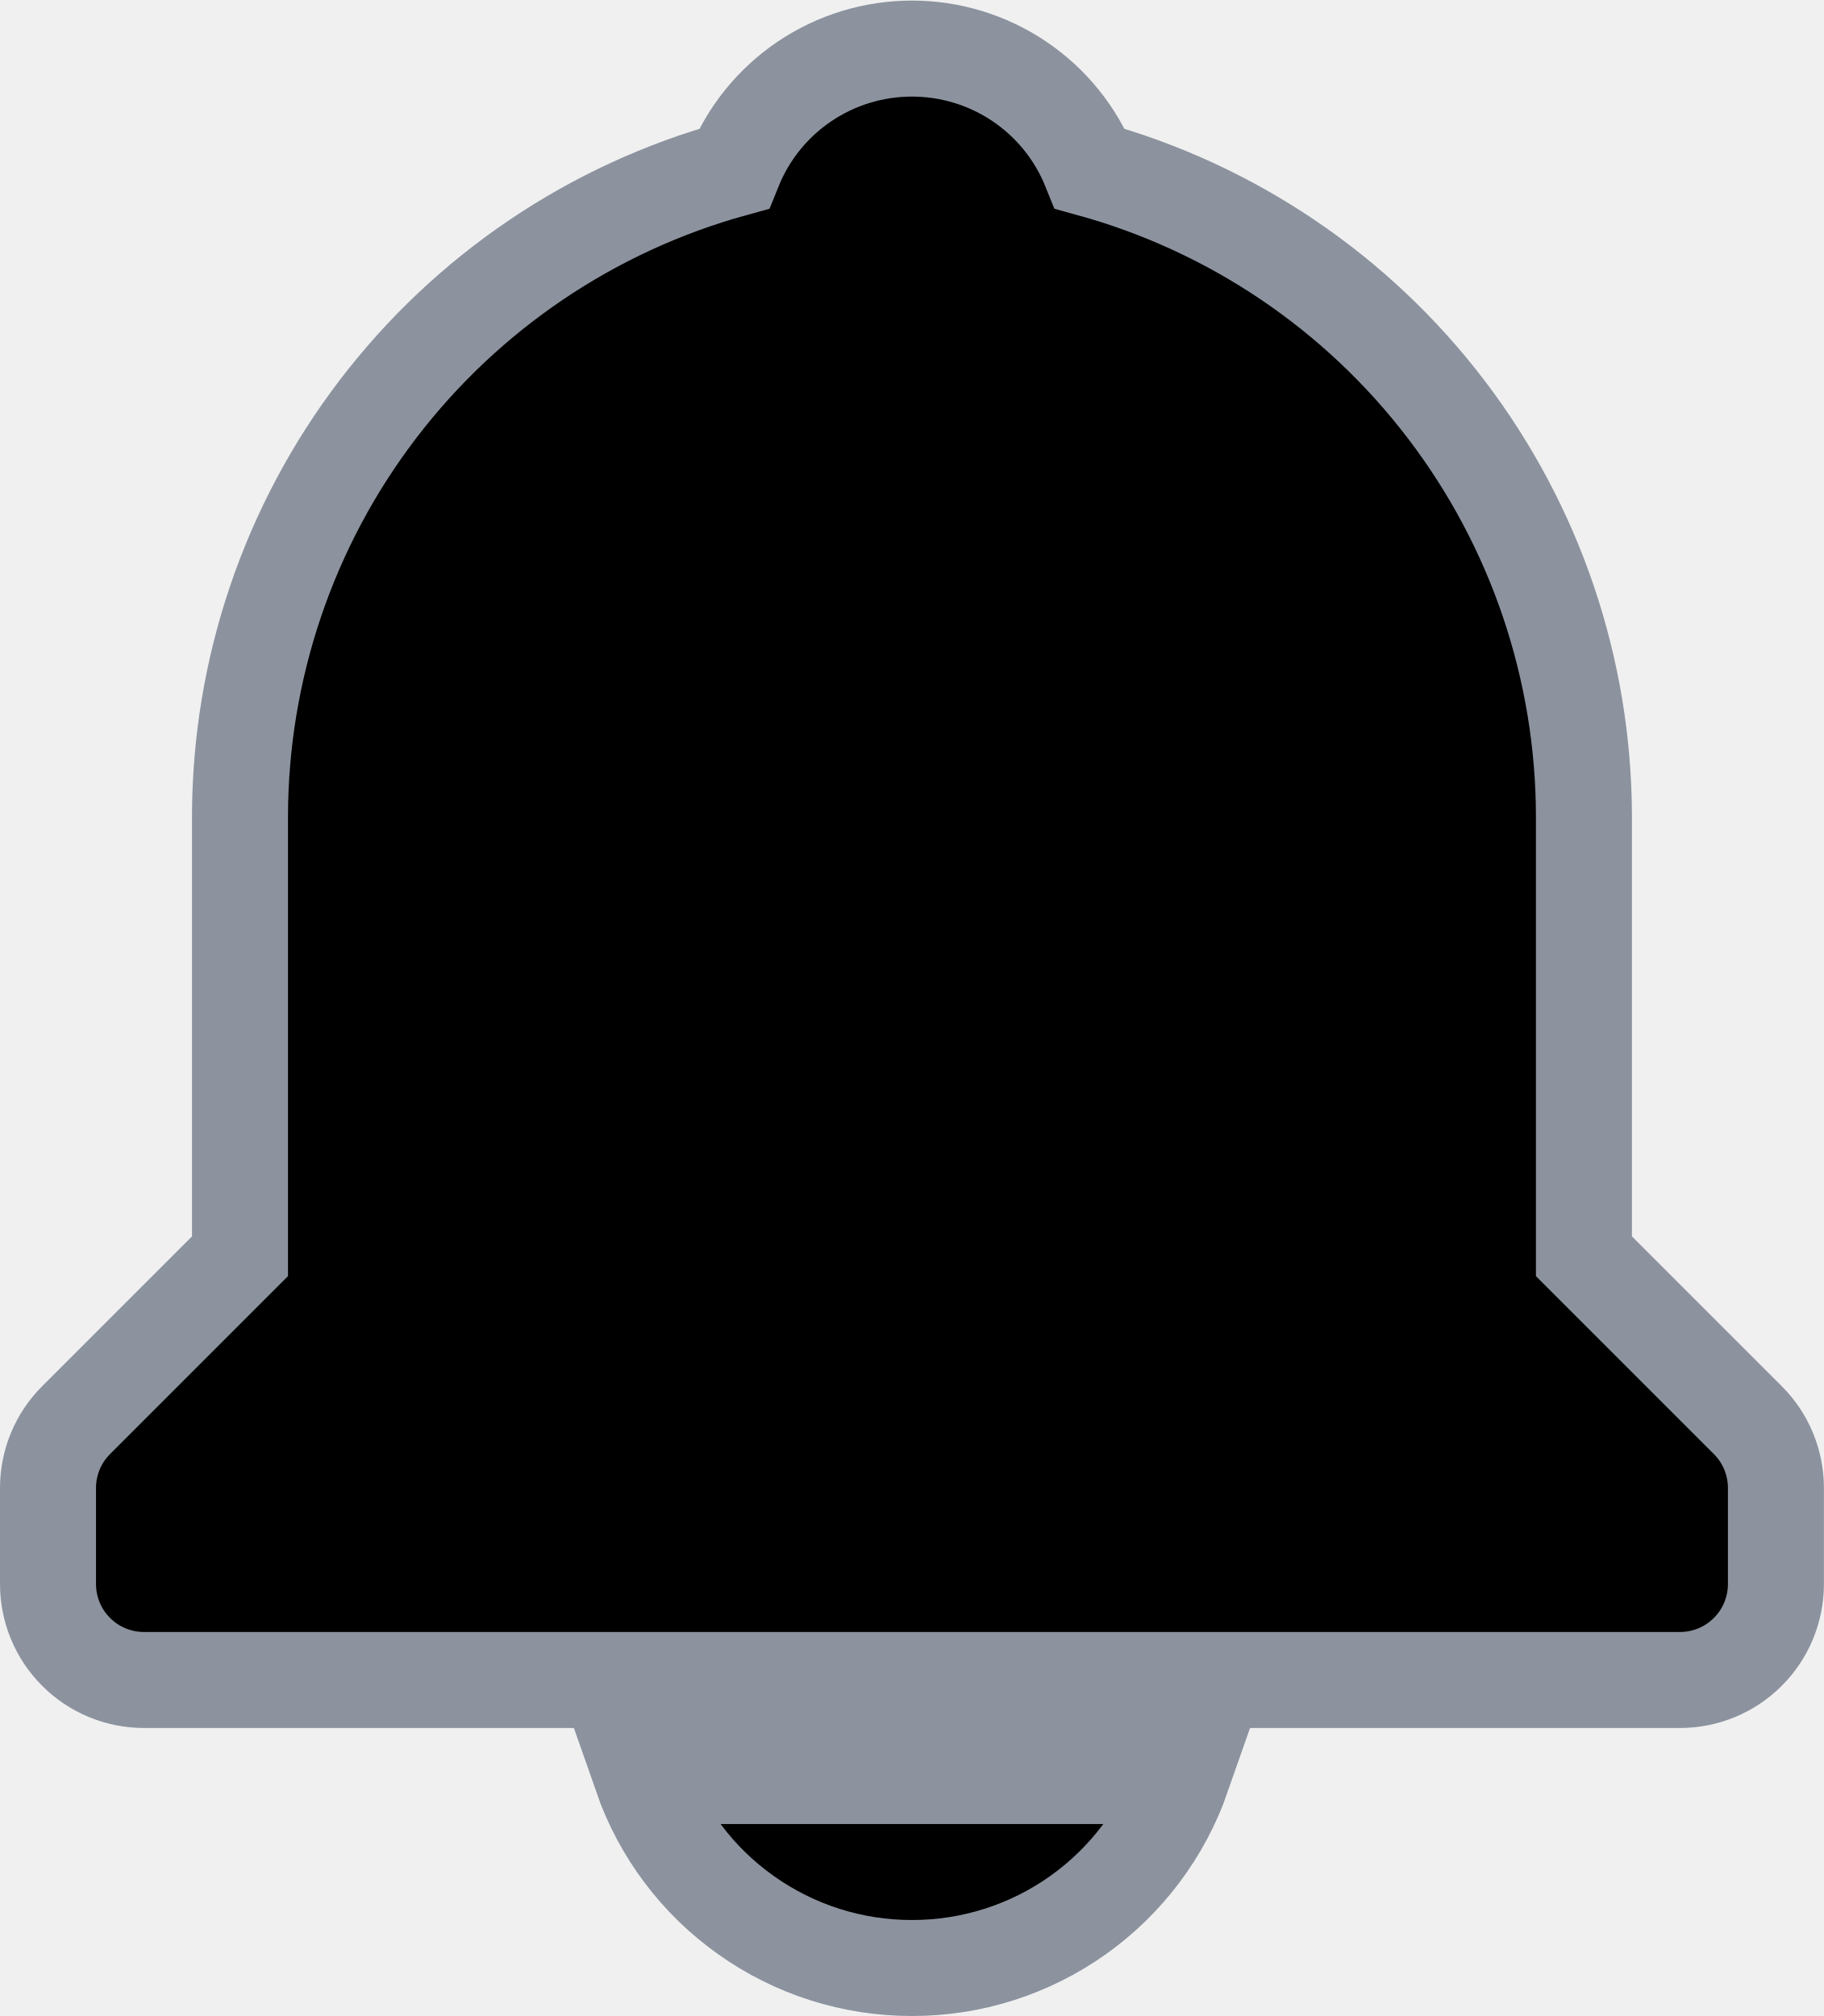
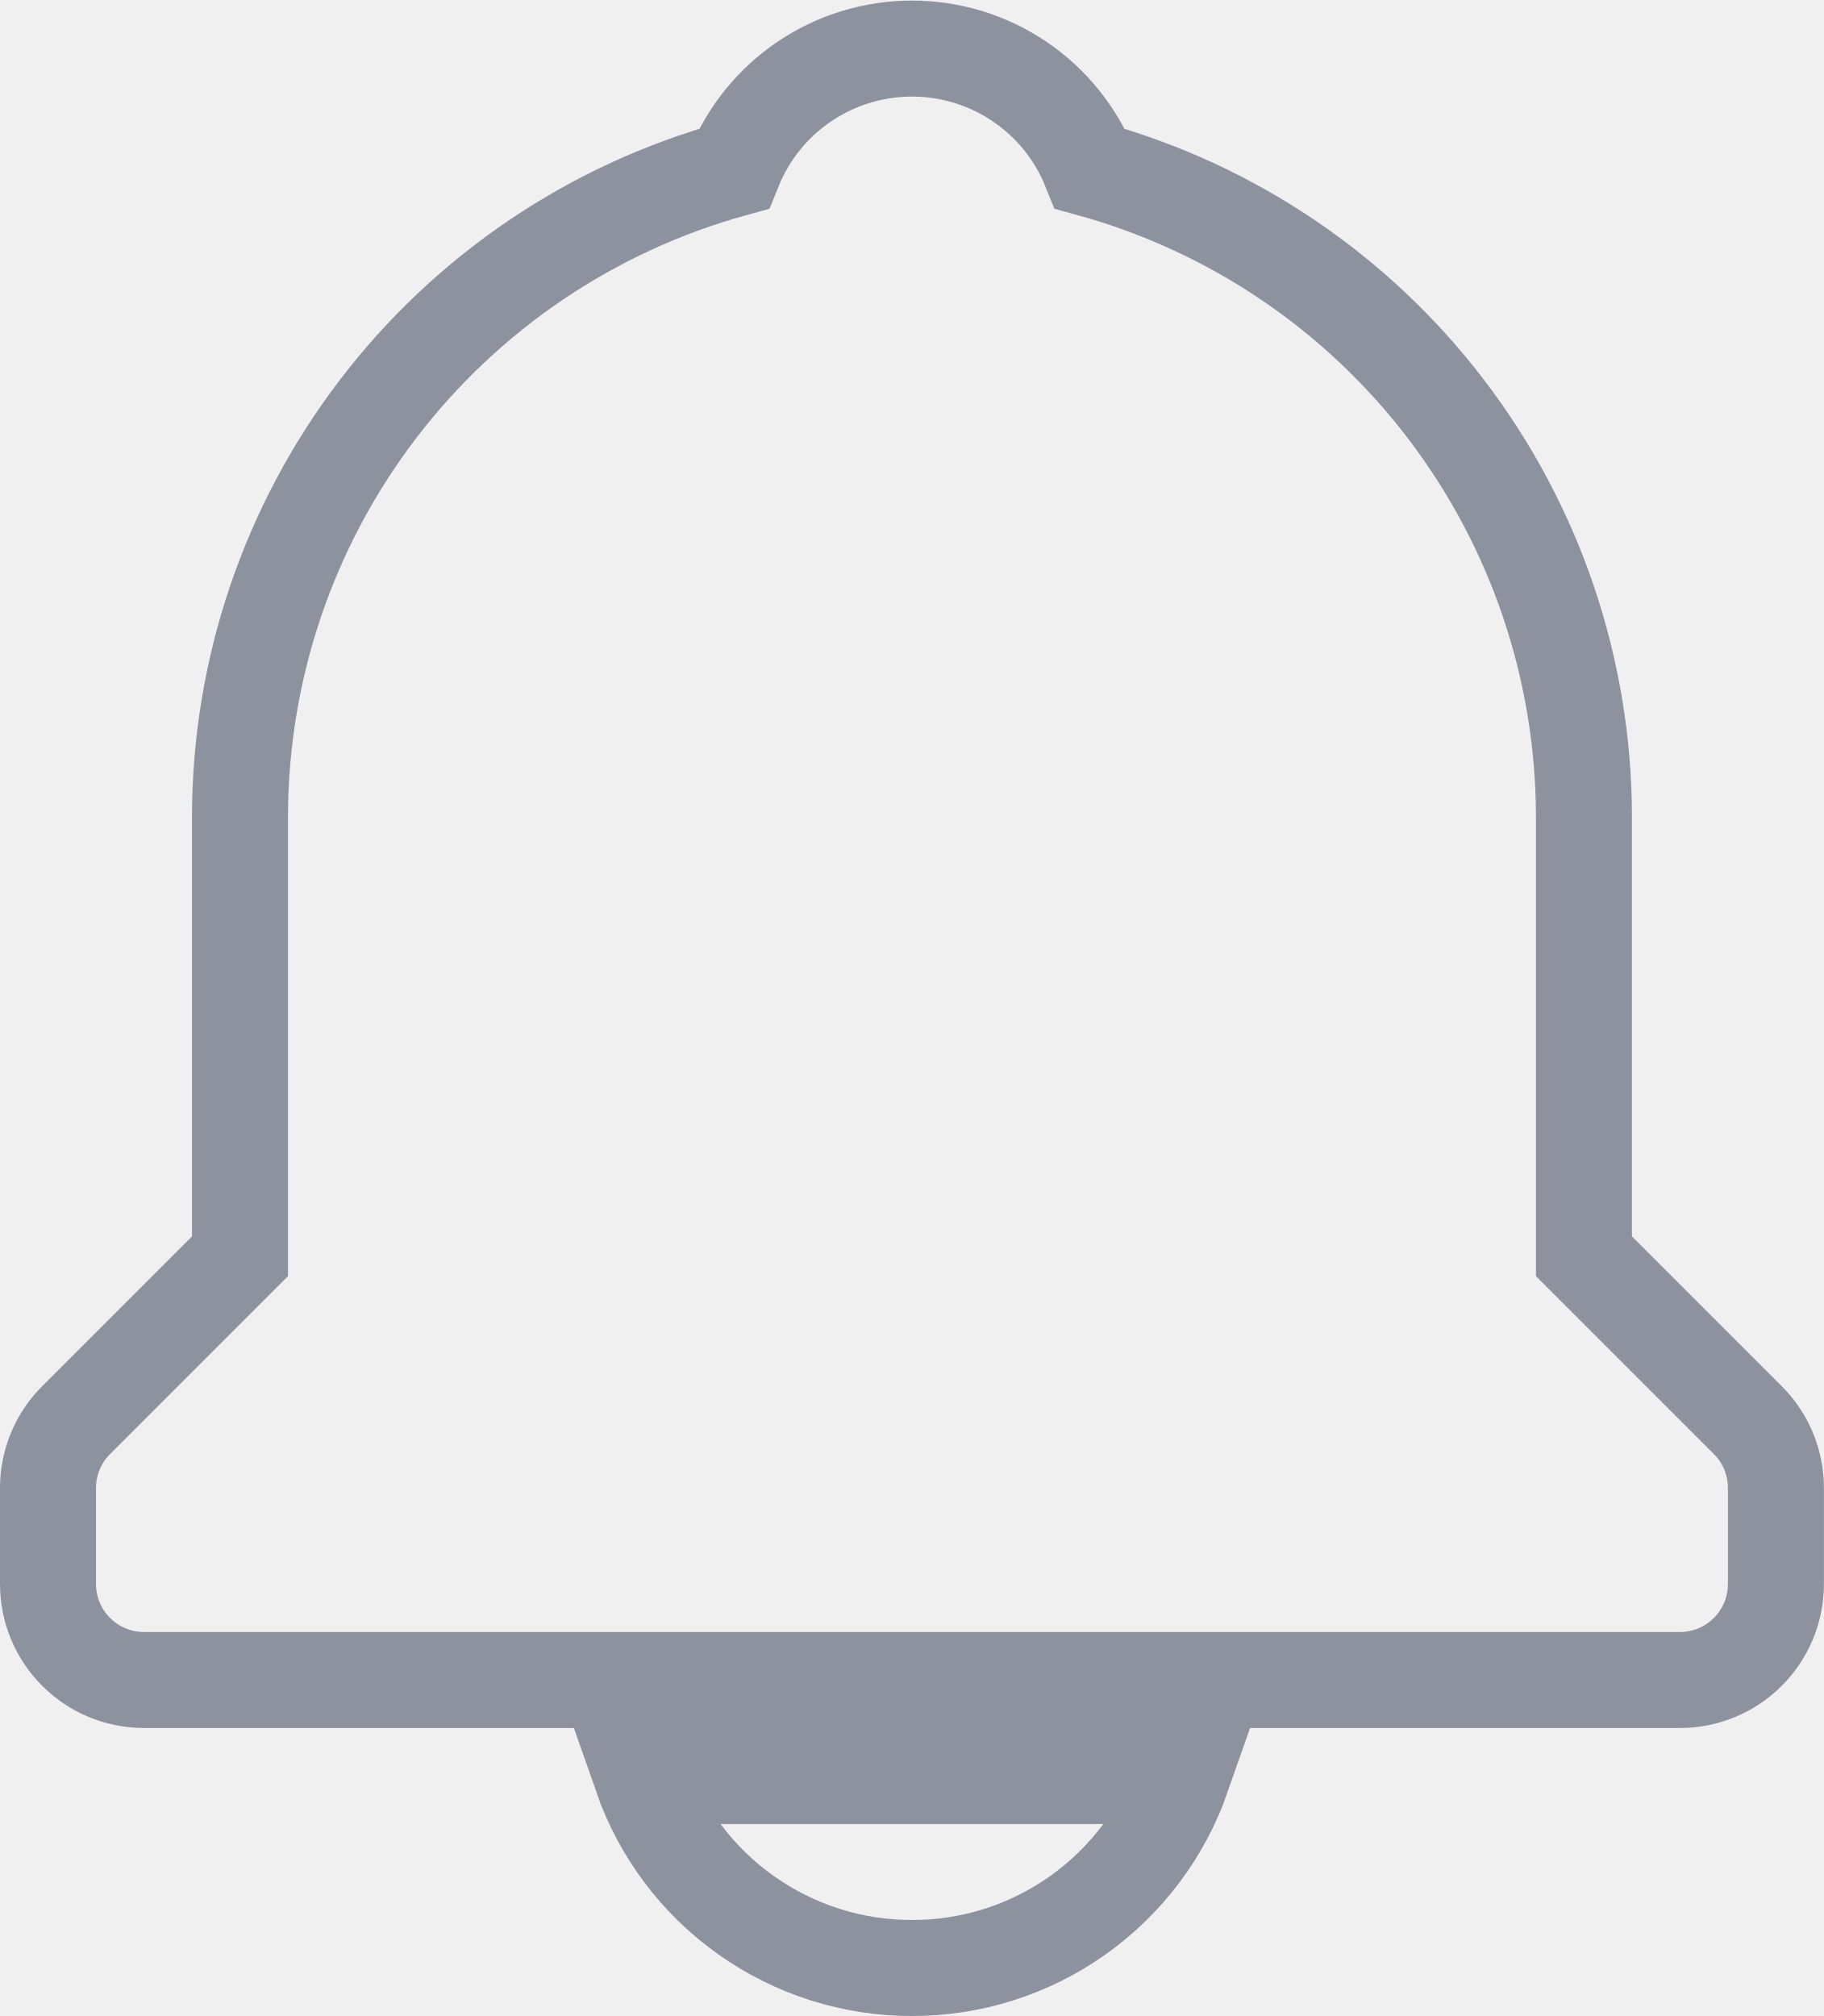
- <svg xmlns="http://www.w3.org/2000/svg" width="19" height="21" viewBox="0 0 19 21" fill="custom">
-   <g clip-path="url(#clip0_156_13)">
+ <svg xmlns="http://www.w3.org/2000/svg" width="19" height="21" viewBox="0 0 19 21" fill="none">
+   <g clip-path="url(#clip0_243_48)">
    <path d="M9.5 20.5C10.119 20.501 10.723 20.309 11.229 19.95C11.733 19.592 12.114 19.085 12.318 18.5H6.682C6.886 19.085 7.266 19.592 7.772 19.95C8.277 20.309 8.881 20.501 9.5 20.5V20.5ZM16.5 13.086V8.5C16.497 6.968 15.993 5.48 15.063 4.262C14.134 3.044 12.832 2.165 11.355 1.758C11.206 1.388 10.95 1.071 10.619 0.848C10.289 0.625 9.899 0.506 9.5 0.506C9.101 0.506 8.711 0.625 8.381 0.848C8.05 1.071 7.794 1.388 7.645 1.758C6.168 2.165 4.866 3.045 3.937 4.262C3.007 5.48 2.503 6.968 2.5 8.5V13.086L0.793 14.793C0.605 14.98 0.5 15.235 0.5 15.5V16.5C0.5 16.765 0.605 17.02 0.793 17.207C0.98 17.395 1.235 17.5 1.5 17.5H17.5C17.765 17.5 18.02 17.395 18.207 17.207C18.395 17.02 18.5 16.765 18.5 16.5V15.5C18.5 15.235 18.395 14.98 18.207 14.793L16.5 13.086Z" stroke="#8C939F" />
  </g>
  <defs>
-     <clipPath id="clip0_156_13">
-       <rect width="19" height="21" fill="custom" />
+     <clipPath id="clip0_243_48">
+       <rect width="19" height="21" fill="white" />
    </clipPath>
  </defs>
</svg>
